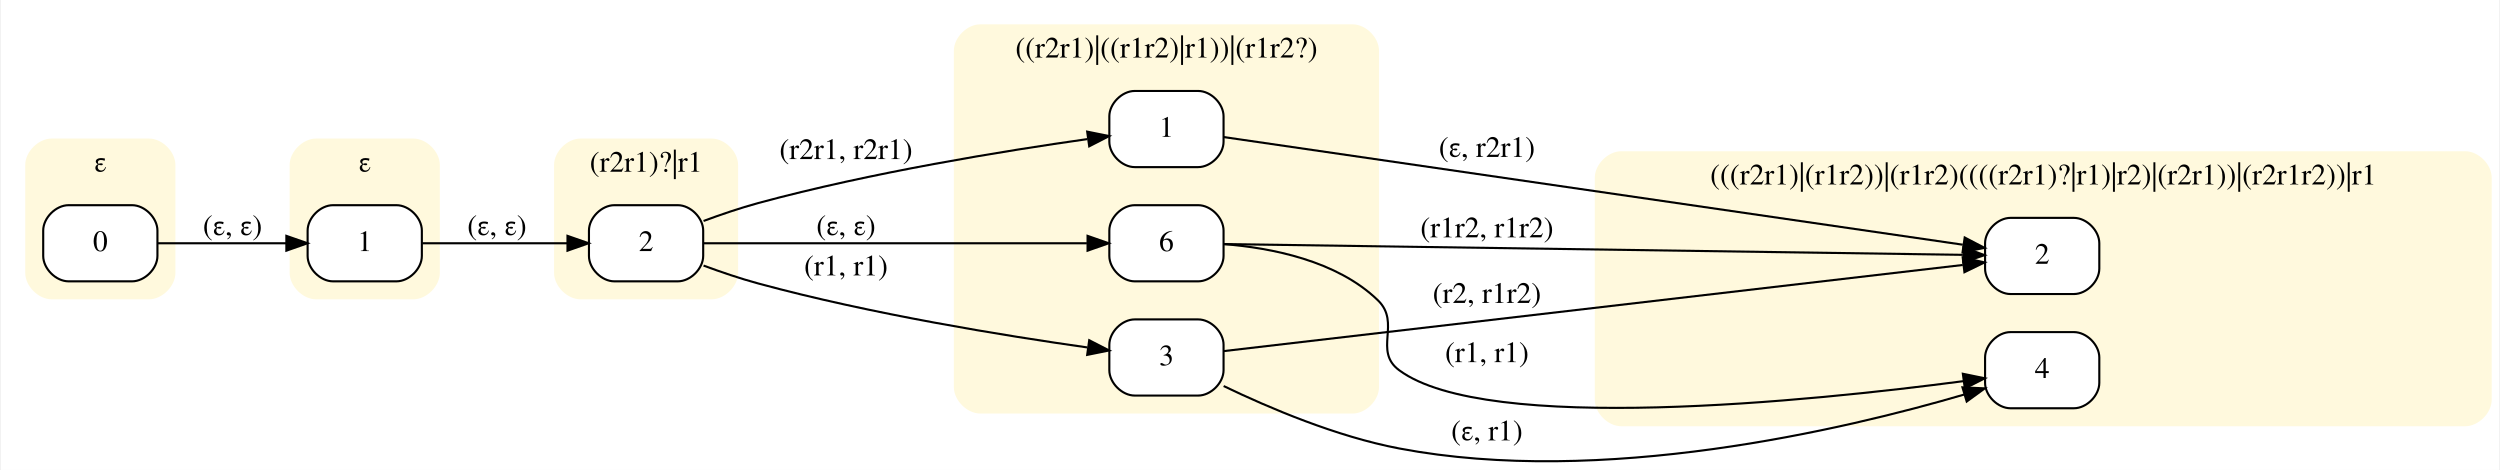
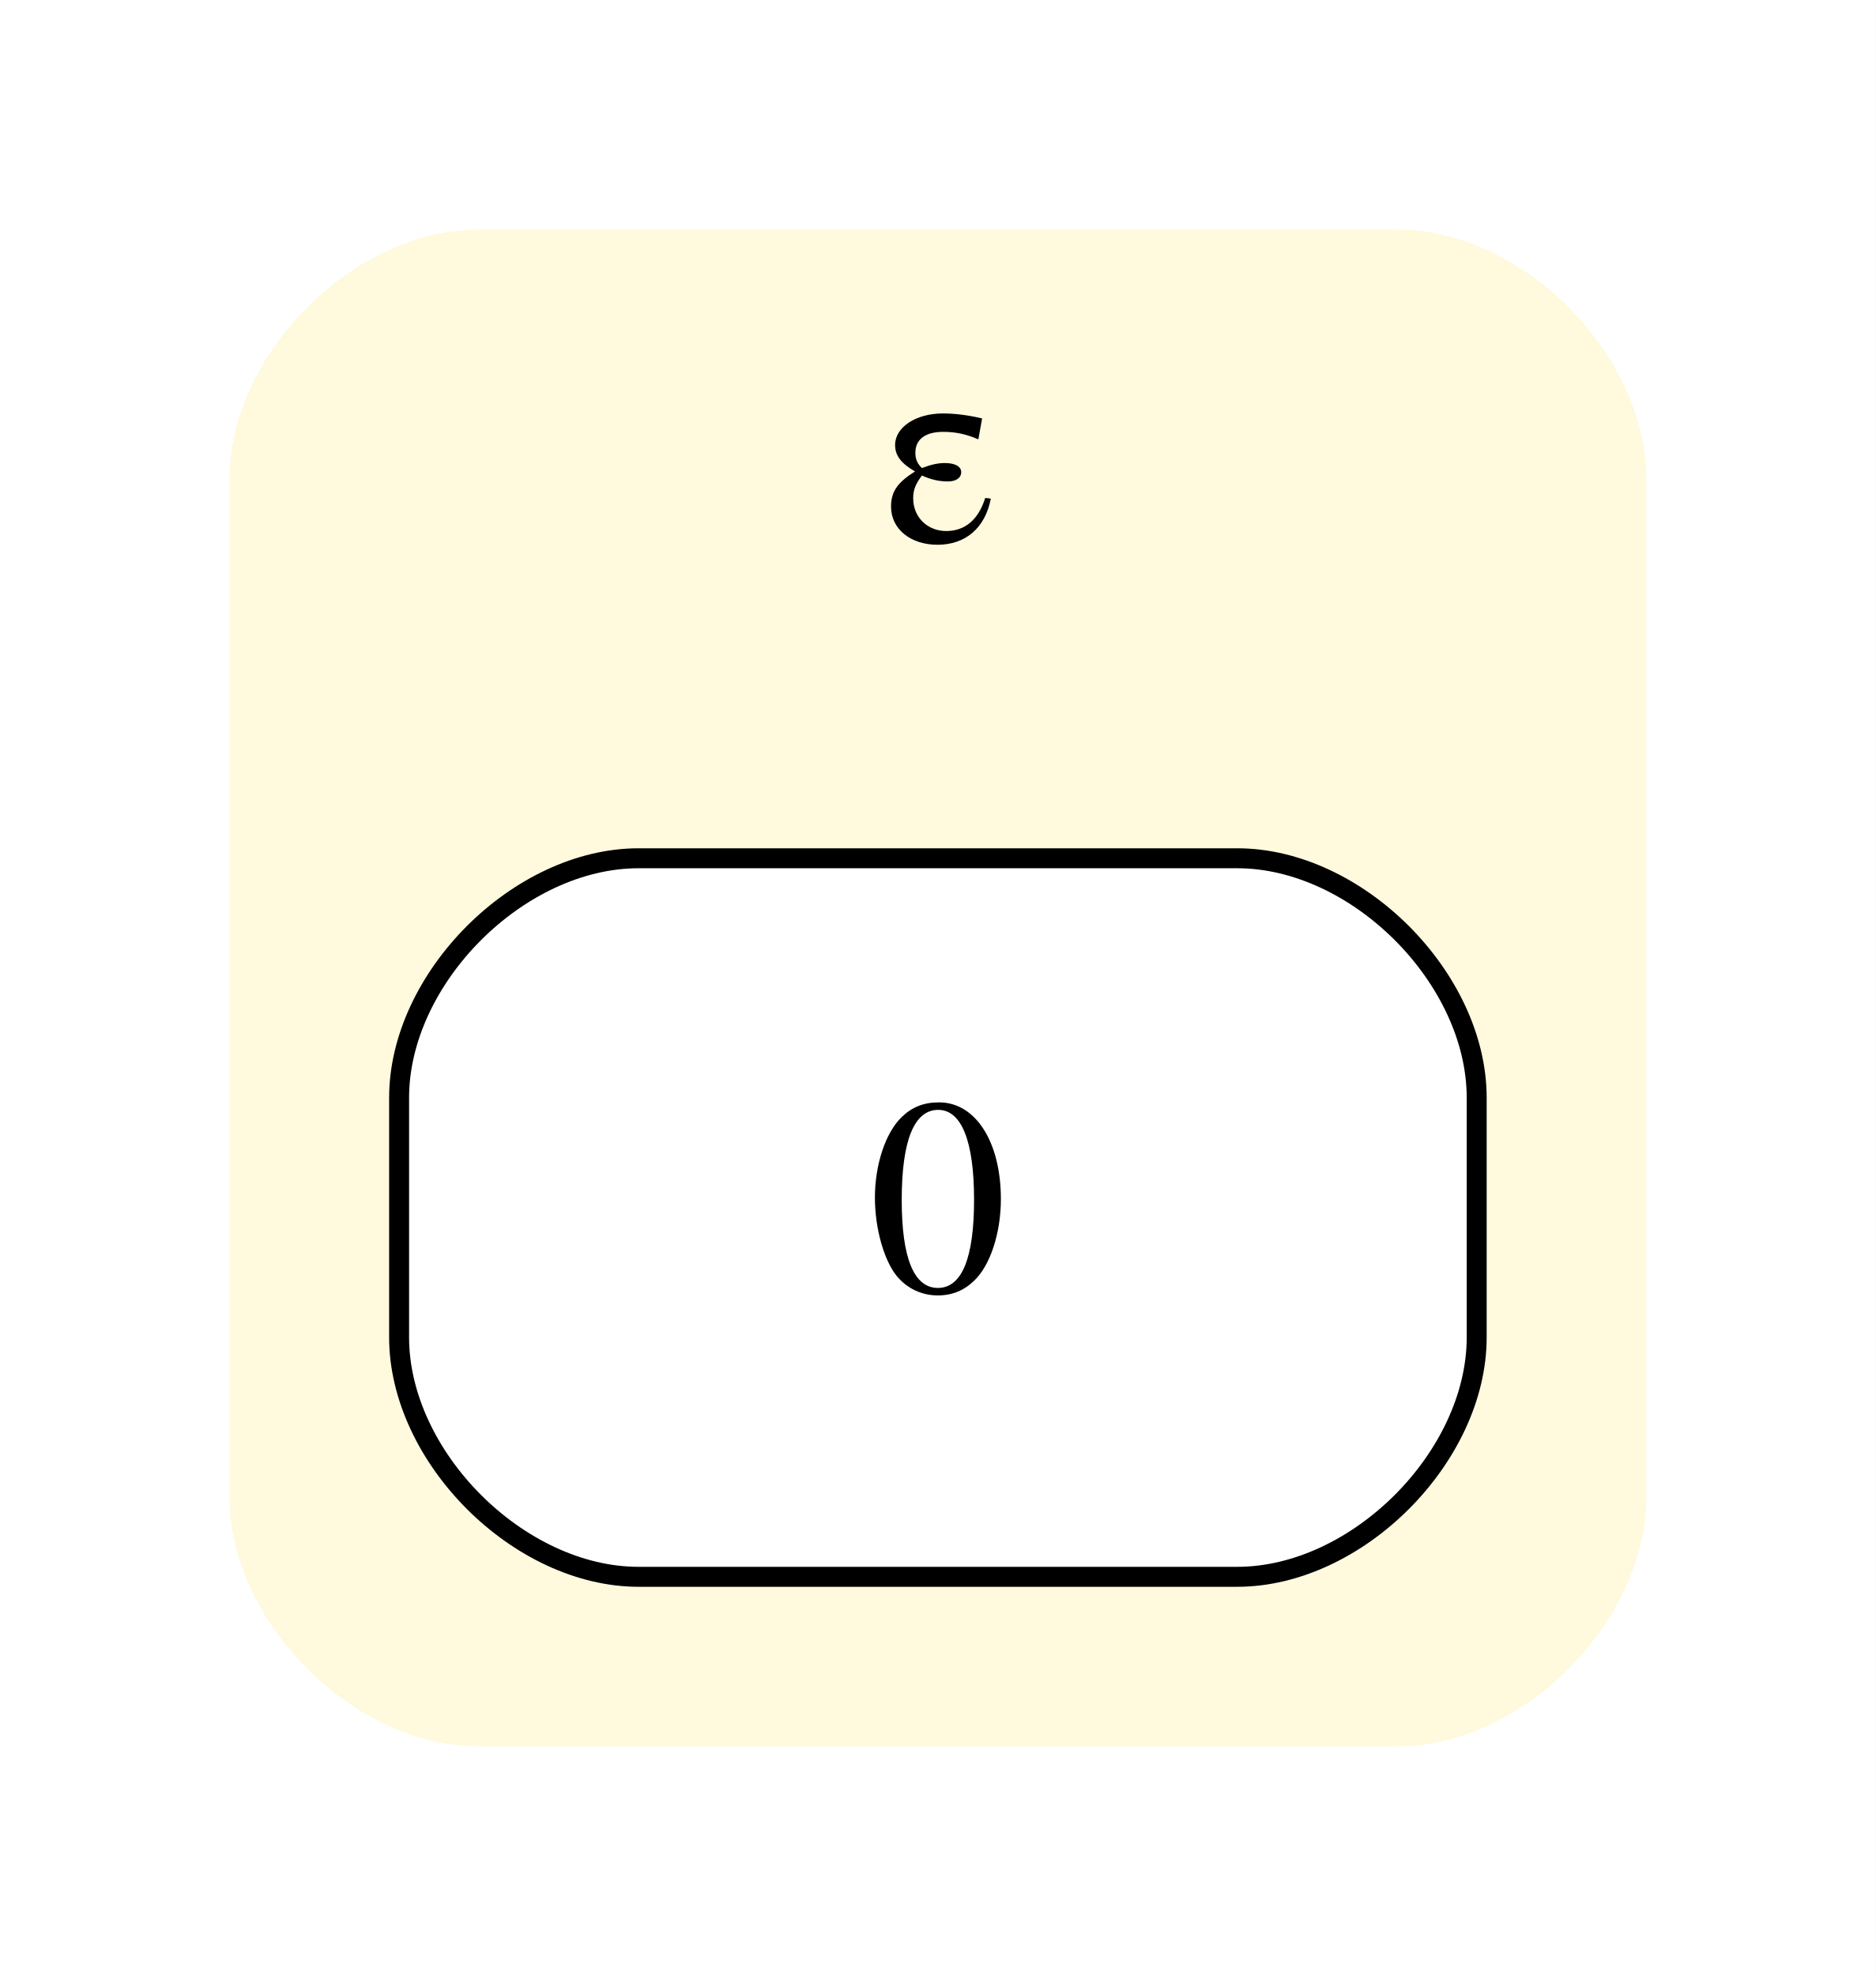
- <svg xmlns="http://www.w3.org/2000/svg" width="1181pt" height="222pt" viewBox="0.00 0.00 1181.00 222.16">
-   <g id="graph0" class="graph" transform="scale(1 1) rotate(0) translate(4 218.16)">
-     <polygon fill="white" stroke="transparent" points="-4,4 -4,-218.16 1177,-218.16 1177,4 -4,4" />
+ <svg xmlns="http://www.w3.org/2000/svg" width="94pt" height="99pt" viewBox="0.00 0.00 94.00 99.00">
+   <g id="graph0" class="graph" transform="scale(1 1) rotate(0) translate(4 95)">
+     <polygon fill="white" stroke="transparent" points="-4,4 -4,-95 90,-95 90,4 -4,4" />
    <g id="clust1" class="cluster">
-       <path fill="#fff9dd" stroke="#fff9dd" d="M20,-77.16C20,-77.16 66,-77.16 66,-77.16 72,-77.16 78,-83.16 78,-89.16 78,-89.16 78,-140.16 78,-140.16 78,-146.16 72,-152.16 66,-152.16 66,-152.16 20,-152.16 20,-152.16 14,-152.16 8,-146.16 8,-140.16 8,-140.16 8,-89.16 8,-89.16 8,-83.16 14,-77.16 20,-77.16" />
-       <text text-anchor="middle" x="43" y="-136.96" font-family="Times,serif" font-size="14.00">ε</text>
-     </g>
-     <g id="clust2" class="cluster">
-       <path fill="#fff9dd" stroke="#fff9dd" d="M145,-77.16C145,-77.16 191,-77.16 191,-77.16 197,-77.16 203,-83.16 203,-89.16 203,-89.16 203,-140.16 203,-140.16 203,-146.16 197,-152.16 191,-152.16 191,-152.16 145,-152.16 145,-152.16 139,-152.16 133,-146.16 133,-140.16 133,-140.16 133,-89.16 133,-89.16 133,-83.16 139,-77.16 145,-77.16" />
-       <text text-anchor="middle" x="168" y="-136.96" font-family="Times,serif" font-size="14.00">ε</text>
-     </g>
-     <g id="clust3" class="cluster">
-       <path fill="#fff9dd" stroke="#fff9dd" d="M270,-77.16C270,-77.16 332,-77.16 332,-77.16 338,-77.16 344,-83.16 344,-89.16 344,-89.16 344,-140.16 344,-140.16 344,-146.16 338,-152.16 332,-152.16 332,-152.16 270,-152.16 270,-152.16 264,-152.16 258,-146.16 258,-140.16 258,-140.16 258,-89.16 258,-89.16 258,-83.16 264,-77.16 270,-77.16" />
-       <text text-anchor="middle" x="301" y="-136.96" font-family="Times,serif" font-size="14.00">(r2r1)?|r1</text>
-     </g>
-     <g id="clust4" class="cluster">
-       <path fill="#fff9dd" stroke="#fff9dd" d="M459,-23.16C459,-23.16 635,-23.16 635,-23.16 641,-23.16 647,-29.16 647,-35.16 647,-35.16 647,-194.16 647,-194.16 647,-200.16 641,-206.16 635,-206.16 635,-206.16 459,-206.16 459,-206.16 453,-206.16 447,-200.16 447,-194.16 447,-194.16 447,-35.16 447,-35.16 447,-29.16 453,-23.16 459,-23.16" />
-       <text text-anchor="middle" x="547" y="-190.96" font-family="Times,serif" font-size="14.00">((r2r1)|((r1r2)|r1))|(r1r2?)</text>
-     </g>
-     <g id="clust5" class="cluster">
-       <path fill="#fff9dd" stroke="#fff9dd" d="M762,-17.16C762,-17.16 1161,-17.16 1161,-17.16 1167,-17.16 1173,-23.16 1173,-29.16 1173,-29.16 1173,-134.16 1173,-134.16 1173,-140.16 1167,-146.16 1161,-146.16 1161,-146.16 762,-146.16 762,-146.16 756,-146.16 750,-140.16 750,-134.16 750,-134.16 750,-29.16 750,-29.16 750,-23.16 756,-17.16 762,-17.16" />
-       <text text-anchor="middle" x="961.5" y="-130.96" font-family="Times,serif" font-size="14.00">(((r2r1)|(r1r2))|(r1r2)((((r2r1)?|r1)|r2)|(r2r1))|(r2r1r2))|r1</text>
+       <path fill="#fff9dd" stroke="#fff9dd" d="M20,-8C20,-8 66,-8 66,-8 72,-8 78,-14 78,-20 78,-20 78,-71 78,-71 78,-77 72,-83 66,-83 66,-83 20,-83 20,-83 14,-83 8,-77 8,-71 8,-71 8,-20 8,-20 8,-14 14,-8 20,-8" />
+       <text text-anchor="middle" x="43" y="-67.8" font-family="Times,serif" font-size="14.00">ε</text>
    </g>
    <g id="node1" class="node">
-       <path fill="#ffffff" stroke="black" d="M58,-121.16C58,-121.16 28,-121.16 28,-121.16 22,-121.16 16,-115.16 16,-109.16 16,-109.16 16,-97.16 16,-97.16 16,-91.16 22,-85.16 28,-85.16 28,-85.16 58,-85.16 58,-85.16 64,-85.16 70,-91.16 70,-97.16 70,-97.16 70,-109.16 70,-109.16 70,-115.16 64,-121.16 58,-121.16" />
-       <text text-anchor="middle" x="43" y="-99.46" font-family="Times,serif" font-size="14.00">0</text>
-     </g>
-     <g id="node2" class="node">
-       <path fill="#ffffff" stroke="black" d="M183,-121.16C183,-121.16 153,-121.16 153,-121.16 147,-121.16 141,-115.16 141,-109.16 141,-109.16 141,-97.16 141,-97.16 141,-91.16 147,-85.16 153,-85.16 153,-85.16 183,-85.16 183,-85.16 189,-85.16 195,-91.16 195,-97.16 195,-97.16 195,-109.16 195,-109.16 195,-115.16 189,-121.16 183,-121.16" />
-       <text text-anchor="middle" x="168" y="-99.46" font-family="Times,serif" font-size="14.00">1</text>
-     </g>
-     <g id="edge1" class="edge">
-       <path fill="none" stroke="black" d="M70.09,-103.16C87.78,-103.16 111.4,-103.16 130.9,-103.16" />
-       <polygon fill="black" stroke="black" points="130.95,-106.66 140.95,-103.16 130.95,-99.66 130.95,-106.66" />
-       <text text-anchor="middle" x="105.5" y="-106.96" font-family="Times,serif" font-size="14.00">(ε, ε)</text>
-     </g>
-     <g id="node3" class="node">
-       <path fill="#ffffff" stroke="black" d="M316,-121.16C316,-121.16 286,-121.16 286,-121.16 280,-121.16 274,-115.16 274,-109.16 274,-109.16 274,-97.16 274,-97.16 274,-91.16 280,-85.16 286,-85.16 286,-85.16 316,-85.16 316,-85.16 322,-85.16 328,-91.16 328,-97.16 328,-97.16 328,-109.16 328,-109.16 328,-115.16 322,-121.16 316,-121.16" />
-       <text text-anchor="middle" x="301" y="-99.46" font-family="Times,serif" font-size="14.00">2</text>
-     </g>
-     <g id="edge2" class="edge">
-       <path fill="none" stroke="black" d="M195.19,-103.16C214.83,-103.16 241.94,-103.16 263.67,-103.16" />
-       <polygon fill="black" stroke="black" points="263.85,-106.66 273.85,-103.16 263.85,-99.66 263.85,-106.66" />
-       <text text-anchor="middle" x="230.5" y="-106.96" font-family="Times,serif" font-size="14.00">(ε, ε)</text>
-     </g>
-     <g id="node4" class="node">
-       <path fill="#ffffff" stroke="black" d="M562,-175.16C562,-175.16 532,-175.16 532,-175.16 526,-175.16 520,-169.16 520,-163.16 520,-163.16 520,-151.16 520,-151.16 520,-145.16 526,-139.16 532,-139.16 532,-139.16 562,-139.16 562,-139.16 568,-139.16 574,-145.16 574,-151.16 574,-151.16 574,-163.16 574,-163.16 574,-169.16 568,-175.16 562,-175.16" />
-       <text text-anchor="middle" x="547" y="-153.46" font-family="Times,serif" font-size="14.00">1</text>
-     </g>
-     <g id="edge3" class="edge">
-       <path fill="none" stroke="black" d="M328.17,-113.7C336.35,-116.73 345.47,-119.84 354,-122.16 407.35,-136.65 470.69,-146.89 509.61,-152.4" />
-       <polygon fill="black" stroke="black" points="509.53,-155.93 519.91,-153.84 510.49,-148.99 509.53,-155.93" />
-       <text text-anchor="middle" x="395.5" y="-142.96" font-family="Times,serif" font-size="14.00">(r2r1, r2r1)</text>
-     </g>
-     <g id="node5" class="node">
-       <path fill="#ffffff" stroke="black" d="M562,-121.16C562,-121.16 532,-121.16 532,-121.16 526,-121.16 520,-115.16 520,-109.16 520,-109.16 520,-97.16 520,-97.16 520,-91.16 526,-85.16 532,-85.16 532,-85.16 562,-85.16 562,-85.16 568,-85.16 574,-91.16 574,-97.16 574,-97.16 574,-109.16 574,-109.16 574,-115.16 568,-121.16 562,-121.16" />
-       <text text-anchor="middle" x="547" y="-99.46" font-family="Times,serif" font-size="14.00">6</text>
-     </g>
-     <g id="edge4" class="edge">
-       <path fill="none" stroke="black" d="M328.11,-103.16C371.75,-103.16 459.6,-103.16 509.39,-103.16" />
-       <polygon fill="black" stroke="black" points="509.71,-106.66 519.71,-103.16 509.71,-99.66 509.71,-106.66" />
-       <text text-anchor="middle" x="395.5" y="-106.96" font-family="Times,serif" font-size="14.00">(ε, ε)</text>
-     </g>
-     <g id="node6" class="node">
-       <path fill="#ffffff" stroke="black" d="M562,-67.16C562,-67.16 532,-67.16 532,-67.16 526,-67.16 520,-61.16 520,-55.16 520,-55.16 520,-43.16 520,-43.16 520,-37.16 526,-31.16 532,-31.16 532,-31.16 562,-31.16 562,-31.16 568,-31.16 574,-37.16 574,-43.16 574,-43.16 574,-55.16 574,-55.16 574,-61.16 568,-67.16 562,-67.16" />
-       <text text-anchor="middle" x="547" y="-45.46" font-family="Times,serif" font-size="14.00">3</text>
-     </g>
-     <g id="edge5" class="edge">
-       <path fill="none" stroke="black" d="M328.17,-92.61C336.35,-89.58 345.47,-86.47 354,-84.16 407.35,-69.66 470.69,-59.42 509.61,-53.91" />
-       <polygon fill="black" stroke="black" points="510.49,-57.32 519.91,-52.48 509.53,-50.39 510.49,-57.32" />
-       <text text-anchor="middle" x="395.5" y="-87.96" font-family="Times,serif" font-size="14.00">(r1, r1)</text>
-     </g>
-     <g id="node7" class="node">
-       <path fill="#ffffff" stroke="black" d="M976,-115.16C976,-115.16 946,-115.16 946,-115.16 940,-115.16 934,-109.16 934,-103.16 934,-103.16 934,-91.16 934,-91.16 934,-85.16 940,-79.16 946,-79.16 946,-79.16 976,-79.16 976,-79.16 982,-79.16 988,-85.16 988,-91.16 988,-91.16 988,-103.16 988,-103.16 988,-109.16 982,-115.16 976,-115.16" />
-       <text text-anchor="middle" x="961" y="-93.46" font-family="Times,serif" font-size="14.00">2</text>
-     </g>
-     <g id="edge6" class="edge">
-       <path fill="none" stroke="black" d="M574.09,-153.36C645.02,-143.03 841.56,-114.4 923.45,-102.48" />
-       <polygon fill="black" stroke="black" points="924.37,-105.88 933.76,-100.98 923.36,-98.95 924.37,-105.88" />
-       <text text-anchor="middle" x="698.5" y="-143.96" font-family="Times,serif" font-size="14.00">(ε, r2r1)</text>
-     </g>
-     <g id="edge7" class="edge">
-       <path fill="none" stroke="black" d="M574.09,-102.78C645.02,-101.74 841.56,-98.88 923.45,-97.69" />
-       <polygon fill="black" stroke="black" points="923.82,-101.18 933.76,-97.54 923.71,-94.18 923.82,-101.18" />
-       <text text-anchor="middle" x="698.5" y="-105.96" font-family="Times,serif" font-size="14.00">(r1r2, r1r2)</text>
-     </g>
-     <g id="node8" class="node">
-       <path fill="#ffffff" stroke="black" d="M976,-61.16C976,-61.16 946,-61.16 946,-61.16 940,-61.16 934,-55.16 934,-49.16 934,-49.16 934,-37.16 934,-37.16 934,-31.16 940,-25.16 946,-25.16 946,-25.16 976,-25.16 976,-25.16 982,-25.16 988,-31.16 988,-37.16 988,-37.16 988,-49.16 988,-49.16 988,-55.16 982,-61.16 976,-61.16" />
-       <text text-anchor="middle" x="961" y="-39.46" font-family="Times,serif" font-size="14.00">4</text>
-     </g>
-     <g id="edge8" class="edge">
-       <path fill="none" stroke="black" d="M574.13,-102.75C596.32,-101.01 627.59,-95.03 647,-76.16 657.99,-65.47 644.69,-52.29 657,-43.16 698.19,-12.6 852.42,-28.59 923.59,-37.95" />
-       <polygon fill="black" stroke="black" points="923.49,-41.47 933.87,-39.33 924.43,-34.53 923.49,-41.47" />
-       <text text-anchor="middle" x="698.5" y="-46.96" font-family="Times,serif" font-size="14.00">(r1, r1)</text>
-     </g>
-     <g id="edge9" class="edge">
-       <path fill="none" stroke="black" d="M574.09,-52.19C645.02,-60.46 841.56,-83.36 923.45,-92.9" />
-       <polygon fill="black" stroke="black" points="923.43,-96.42 933.76,-94.1 924.24,-89.47 923.43,-96.42" />
-       <text text-anchor="middle" x="698.5" y="-74.96" font-family="Times,serif" font-size="14.00">(r2, r1r2)</text>
-     </g>
-     <g id="edge10" class="edge">
-       <path fill="none" stroke="black" d="M574.04,-35.66C595.61,-25.27 627.42,-11.78 657,-6.16 752.77,12.05 867.36,-15.01 924.27,-31.69" />
-       <polygon fill="black" stroke="black" points="923.3,-35.05 933.88,-34.57 925.31,-28.34 923.3,-35.05" />
-       <text text-anchor="middle" x="698.5" y="-9.96" font-family="Times,serif" font-size="14.00">(ε, r1)</text>
+       <path fill="#ffffff" stroke="black" d="M58,-52C58,-52 28,-52 28,-52 22,-52 16,-46 16,-40 16,-40 16,-28 16,-28 16,-22 22,-16 28,-16 28,-16 58,-16 58,-16 64,-16 70,-22 70,-28 70,-28 70,-40 70,-40 70,-46 64,-52 58,-52" />
+       <text text-anchor="middle" x="43" y="-30.3" font-family="Times,serif" font-size="14.00">0</text>
    </g>
  </g>
</svg>
